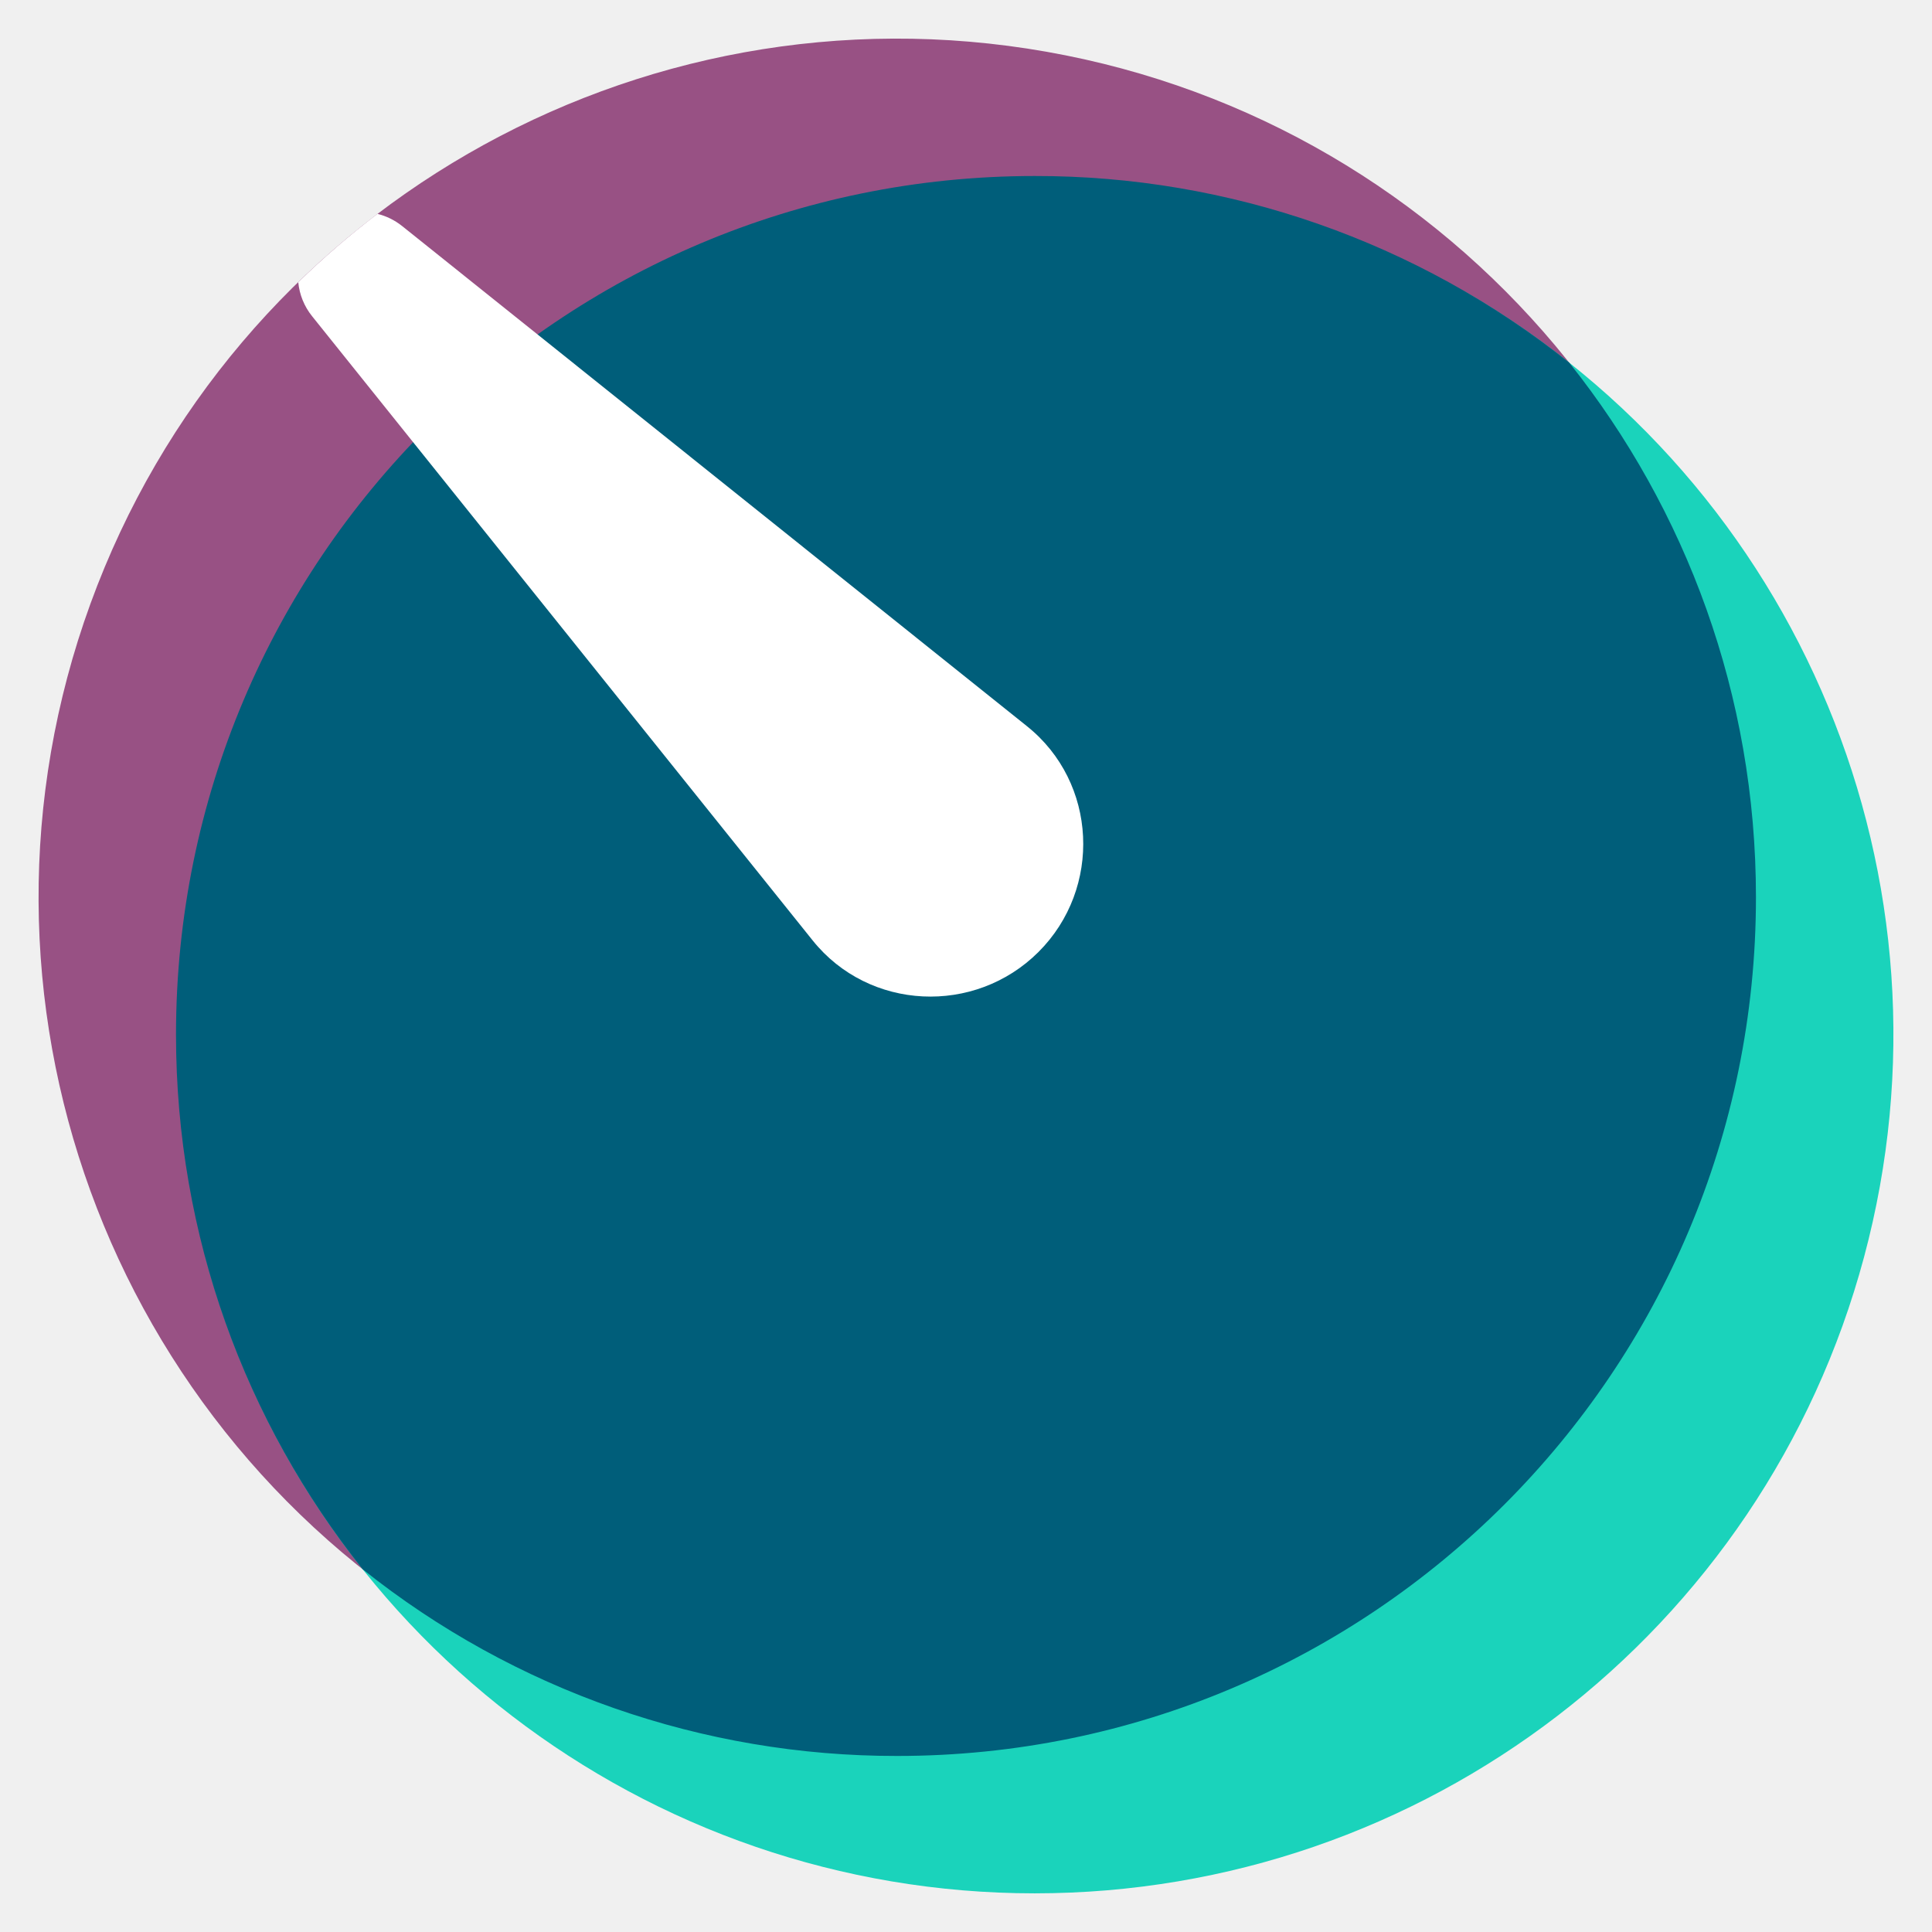
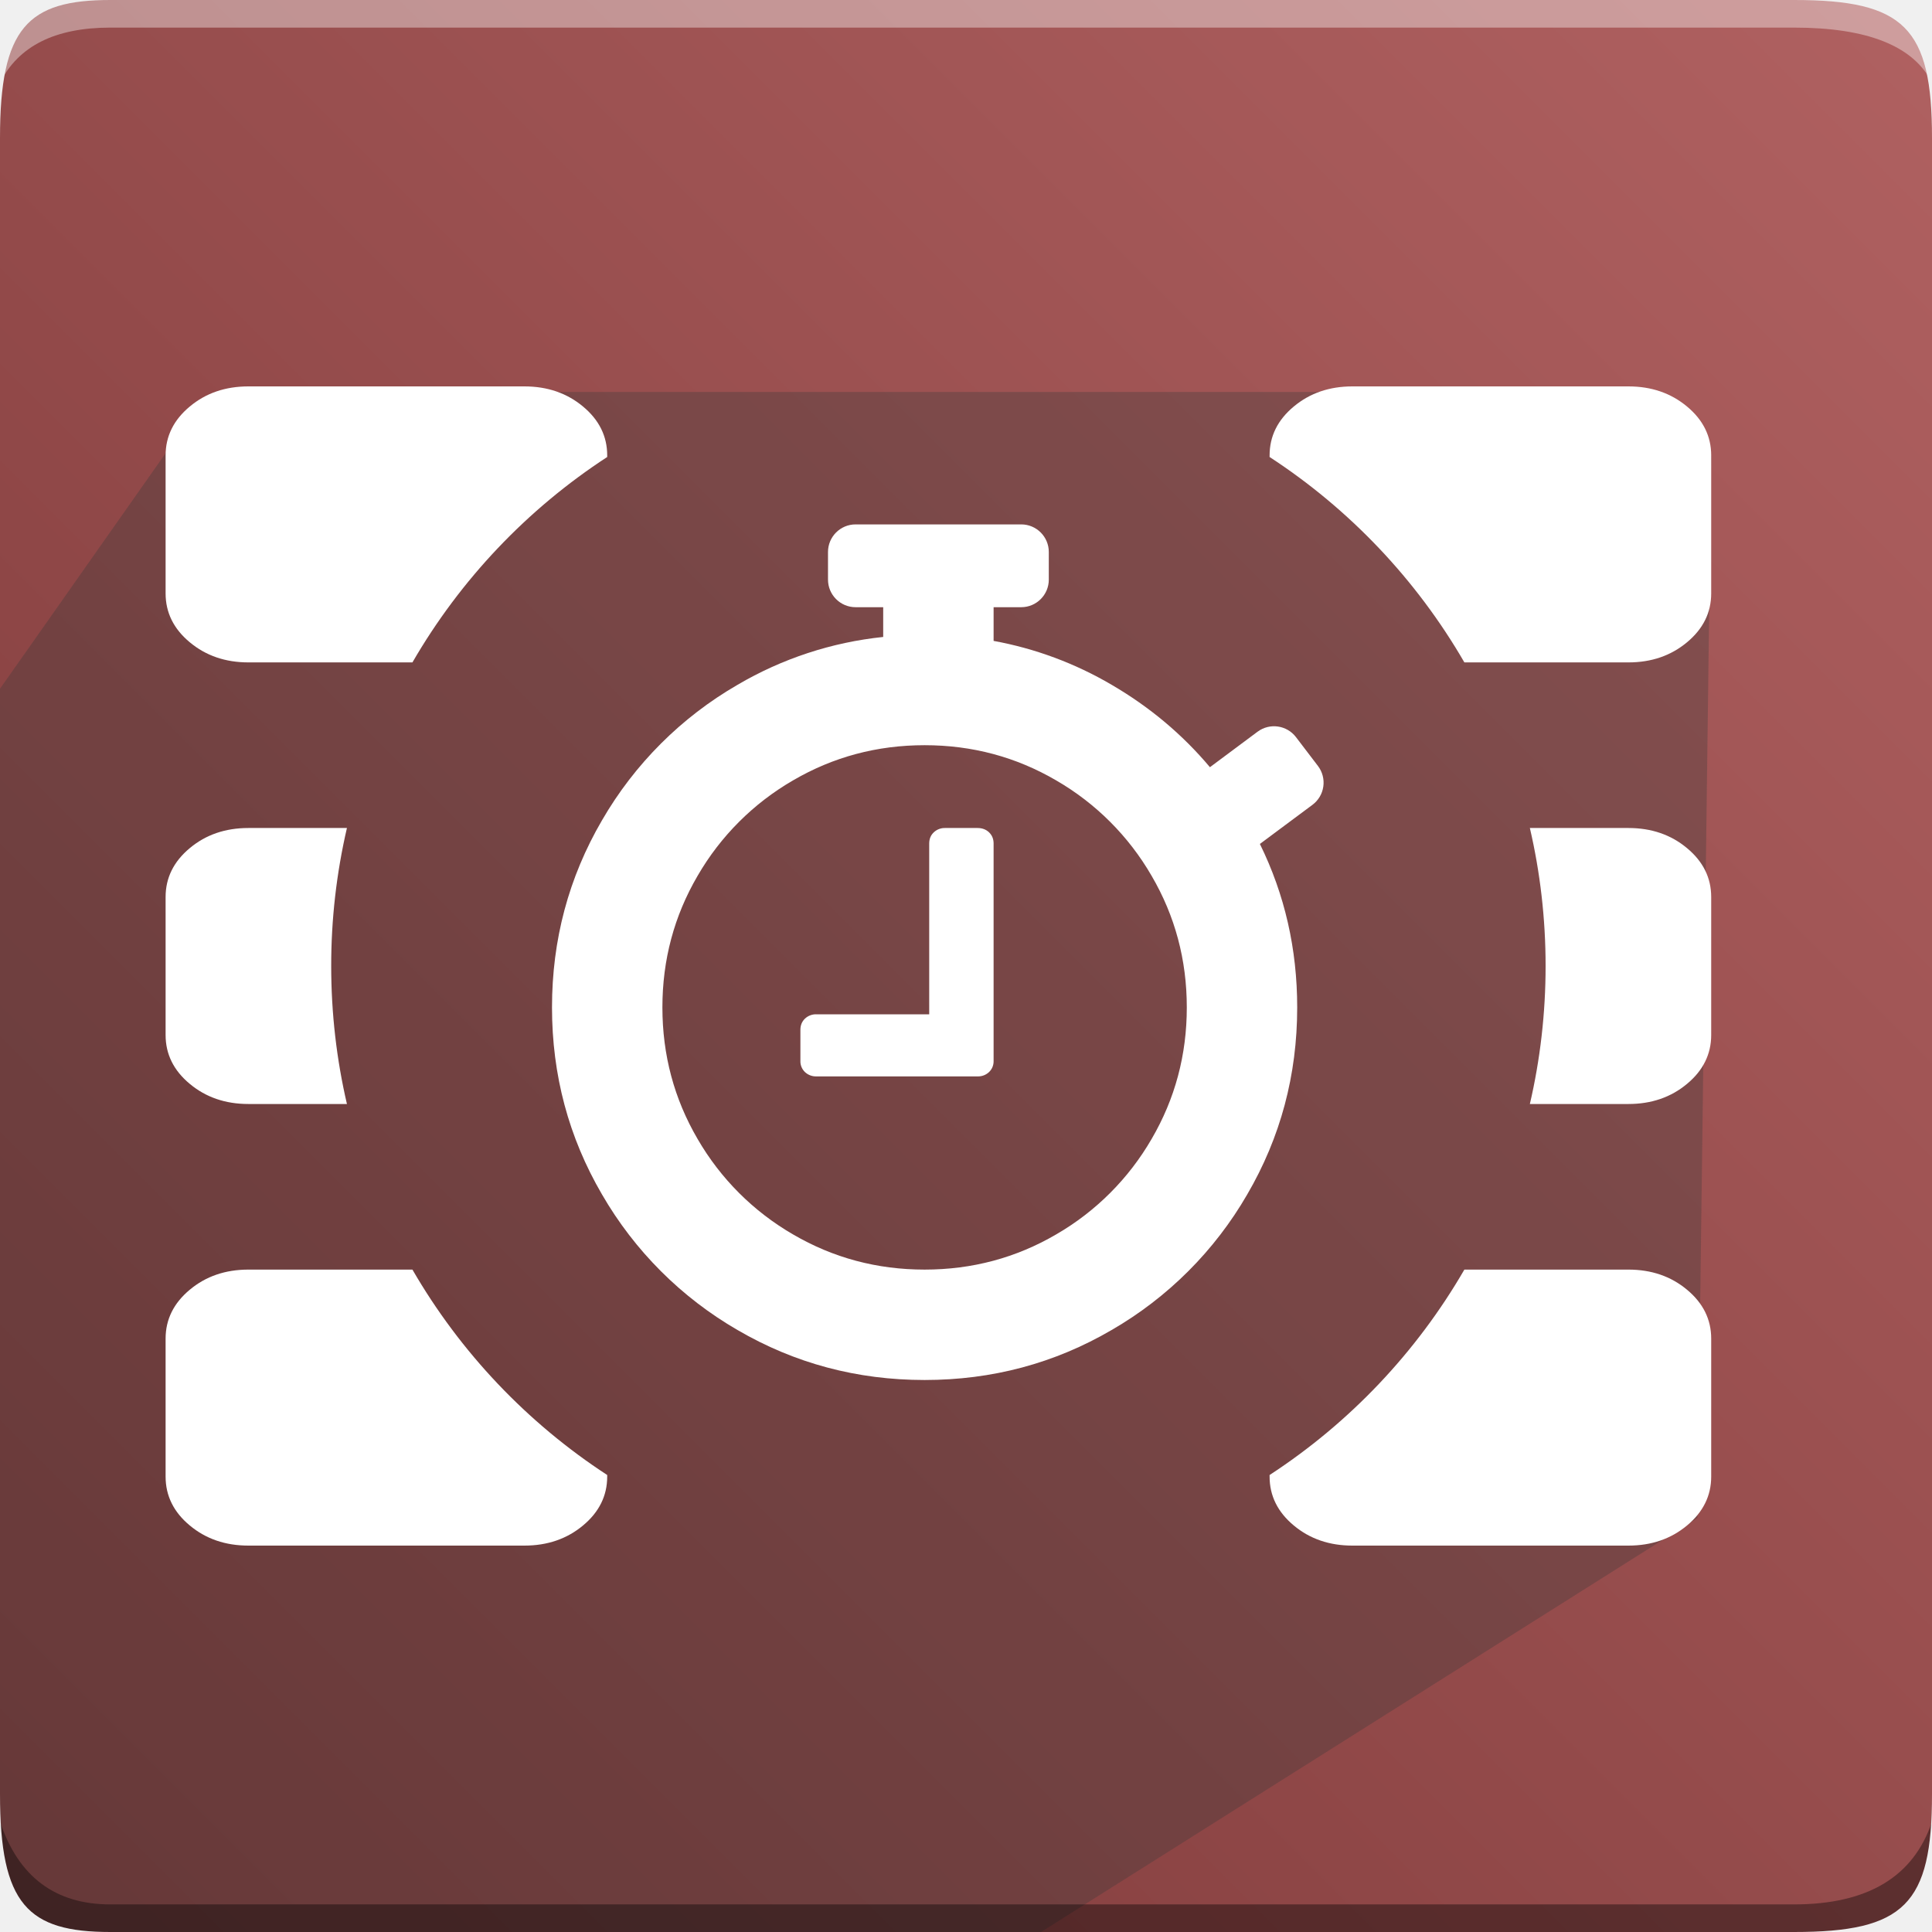
- <svg xmlns="http://www.w3.org/2000/svg" width="50" height="50" viewBox="0 0 50 50">
-   <path d="M45.445 23.222A22.222 22.222 0 1 0 12.11 42.467l11.111-19.245h22.223Z" fill="#985184" />
-   <path d="M5.313 32.53A22.222 22.222 0 1 0 37.889 7.533L26.778 26.778 5.313 32.53Z" fill="#1AD3BB" />
-   <path d="M23.221 45.444c12.274 0 22.223-9.95 22.223-22.223 0-5.23-1.807-10.039-4.832-13.835a22.128 22.128 0 0 0-13.835-4.831c-12.273 0-22.222 9.949-22.222 22.222 0 5.23 1.807 10.04 4.831 13.835a22.128 22.128 0 0 0 13.835 4.832Z" fill="#005E7A" />
-   <path d="M7.719 7.303c.646-.63 1.33-1.22 2.05-1.768.227.056.445.161.639.316L26.58 18.796c1.82 1.456 1.946 4.192.297 5.84-1.649 1.647-4.387 1.521-5.845-.297L8.075 8.181a1.651 1.651 0 0 1-.356-.878Z" fill="#fff" />
+ <svg xmlns="http://www.w3.org/2000/svg" xmlns:xlink="http://www.w3.org/1999/xlink" width="70" height="70">
+   <defs>
+     <path id="a" d="M4 0h61c4 0 5 1 5 5v60c0 4-1 5-5 5H4c-3 0-4-1-4-5V5c0-4 1-5 4-5z" />
+     <linearGradient id="c" x1="100%" x2="0%" y1="0%" y2="100%">
+       <stop offset="0%" stop-color="#B06161" />
+       <stop offset="45.785%" stop-color="#984E4E" />
+       <stop offset="100%" stop-color="#7C3838" />
+     </linearGradient>
+     <path id="d" d="M22 53.442v.058c0 .694-.292 1.285-.875 1.77-.583.487-1.292.73-2.125.73H9c-.833 0-1.542-.243-2.125-.73C6.292 54.786 6 54.195 6 53.5v-5c0-.694.292-1.285.875-1.77C7.458 46.242 8.167 46 9 46h5.943c1.736 3 4.16 5.553 7.057 7.442zM12.57 40H9c-.833 0-1.542-.243-2.125-.73C6.292 38.786 6 38.195 6 37.5v-5c0-.694.292-1.285.875-1.77C7.458 30.242 8.167 30 9 30h3.57a22.066 22.066 0 0 0-.57 5c0 1.72.197 3.394.57 5zM22 16.558A22.112 22.112 0 0 0 14.943 24H9c-.833 0-1.542-.243-2.125-.73C6.292 22.786 6 22.195 6 21.5v-5c0-.694.292-1.285.875-1.77C7.458 14.242 8.167 14 9 14h10c.833 0 1.542.243 2.125.73.583.485.875 1.076.875 1.77v.058zm24 36.884A22.112 22.112 0 0 0 53.057 46H59c.833 0 1.542.243 2.125.73.583.485.875 1.076.875 1.77v5c0 .694-.292 1.285-.875 1.77-.583.487-1.292.73-2.125.73H49c-.833 0-1.542-.243-2.125-.73-.583-.485-.875-1.076-.875-1.77v-.058zM55.43 40c.373-1.606.57-3.28.57-5 0-1.72-.197-3.394-.57-5H59c.833 0 1.542.243 2.125.73.583.485.875 1.076.875 1.77v5c0 .694-.292 1.285-.875 1.77-.583.487-1.292.73-2.125.73h-3.57zm-2.373-16c-1.736-3-4.16-5.553-7.057-7.442V16.5c0-.694.292-1.285.875-1.77.583-.487 1.292-.73 2.125-.73h10c.833 0 1.542.243 2.125.73.583.485.875 1.076.875 1.77v5c0 .694-.292 1.285-.875 1.77-.583.487-1.292.73-2.125.73h-5.943z" />
+   </defs>
+   <g fill="none" fill-rule="evenodd">
+     <mask id="b" fill="#fff">
+       <use xlink:href="#a" />
+     </mask>
+     <g mask="url(#b)">
+       <path fill="url(#c)" d="M0 0H70V70H0z" />
+       <path fill="#FFF" fill-opacity=".383" d="M4 1h61c2.667 0 4.333.667 5 2V0H0v3c.667-1.333 2-2 4-2z" />
+       <path fill="#393939" d="M4 70c-2 0-4-.148-4-4.14V24.954L7 15l12.376-.798H49L62 16.5 61.5 55 37.72 70H4z" opacity=".324" />
+       <path fill="#000" fill-opacity=".383" d="M4 69h61c2.667 0 4.333-1 5-3v4H0v-4c.667 2 2 3 4 3z" />
+       <use fill="#FFF" fill-rule="nonzero" xlink:href="#d" />
+       <path fill="#FFF" d="M36 30.563v7.875a.537.537 0 0 1-.164.404.58.58 0 0 1-.42.158h-5.833a.58.58 0 0 1-.419-.158.537.537 0 0 1-.164-.404v-1.126c0-.164.055-.298.164-.404a.58.58 0 0 1 .42-.158h4.083v-6.188c0-.164.054-.298.164-.404A.58.58 0 0 1 34.25 30h1.167c.17 0 .31.053.419.158.11.106.164.24.164.404zm7 5.937c0-1.723-.425-3.312-1.275-4.767a9.47 9.47 0 0 0-3.458-3.458C36.812 27.425 35.223 27 33.5 27c-1.723 0-3.312.425-4.767 1.275a9.47 9.47 0 0 0-3.458 3.458C24.425 33.188 24 34.777 24 36.5c0 1.723.425 3.312 1.275 4.767a9.47 9.47 0 0 0 3.458 3.458C30.188 45.575 31.777 46 33.5 46c1.723 0 3.312-.425 4.767-1.275a9.47 9.47 0 0 0 3.458-3.458C42.575 39.812 43 38.223 43 36.5zm.838-8.703l1.725-1.285a1 1 0 0 1 1.393.196l.795 1.043a1 1 0 0 1-.198 1.409l-1.905 1.418C46.55 32.41 47 34.384 47 36.5c0 2.45-.604 4.708-1.81 6.776a13.44 13.44 0 0 1-4.914 4.913C38.208 49.396 35.95 50 33.5 50c-2.45 0-4.708-.604-6.776-1.81a13.44 13.44 0 0 1-4.913-4.914C20.604 41.208 20 38.95 20 36.5c0-2.45.604-4.708 1.81-6.776a13.44 13.44 0 0 1 4.914-4.913A13.083 13.083 0 0 1 32 23.078V22h-1a1 1 0 0 1-1-1v-1a1 1 0 0 1 1-1h6a1 1 0 0 1 1 1v1a1 1 0 0 1-1 1h-1v1.221a13.08 13.08 0 0 1 4.276 1.59c1.379.804 2.566 1.8 3.562 2.986z" />
+     </g>
+   </g>
</svg>
